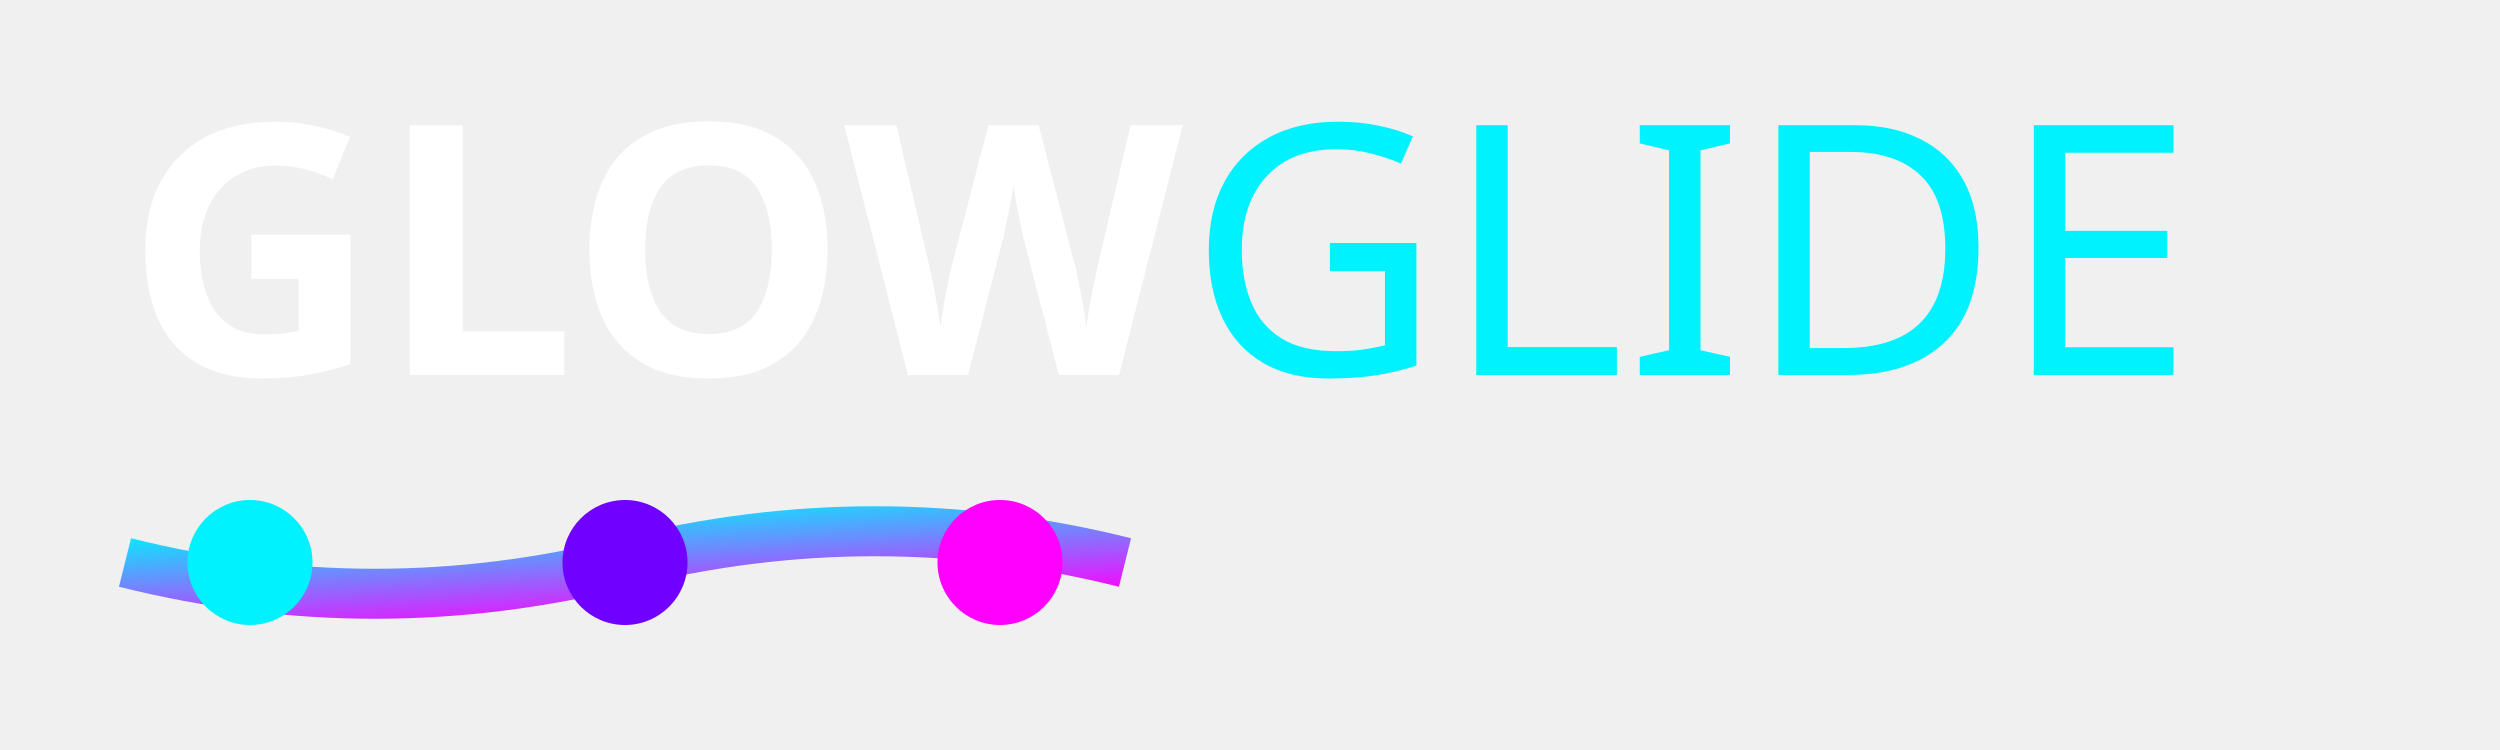
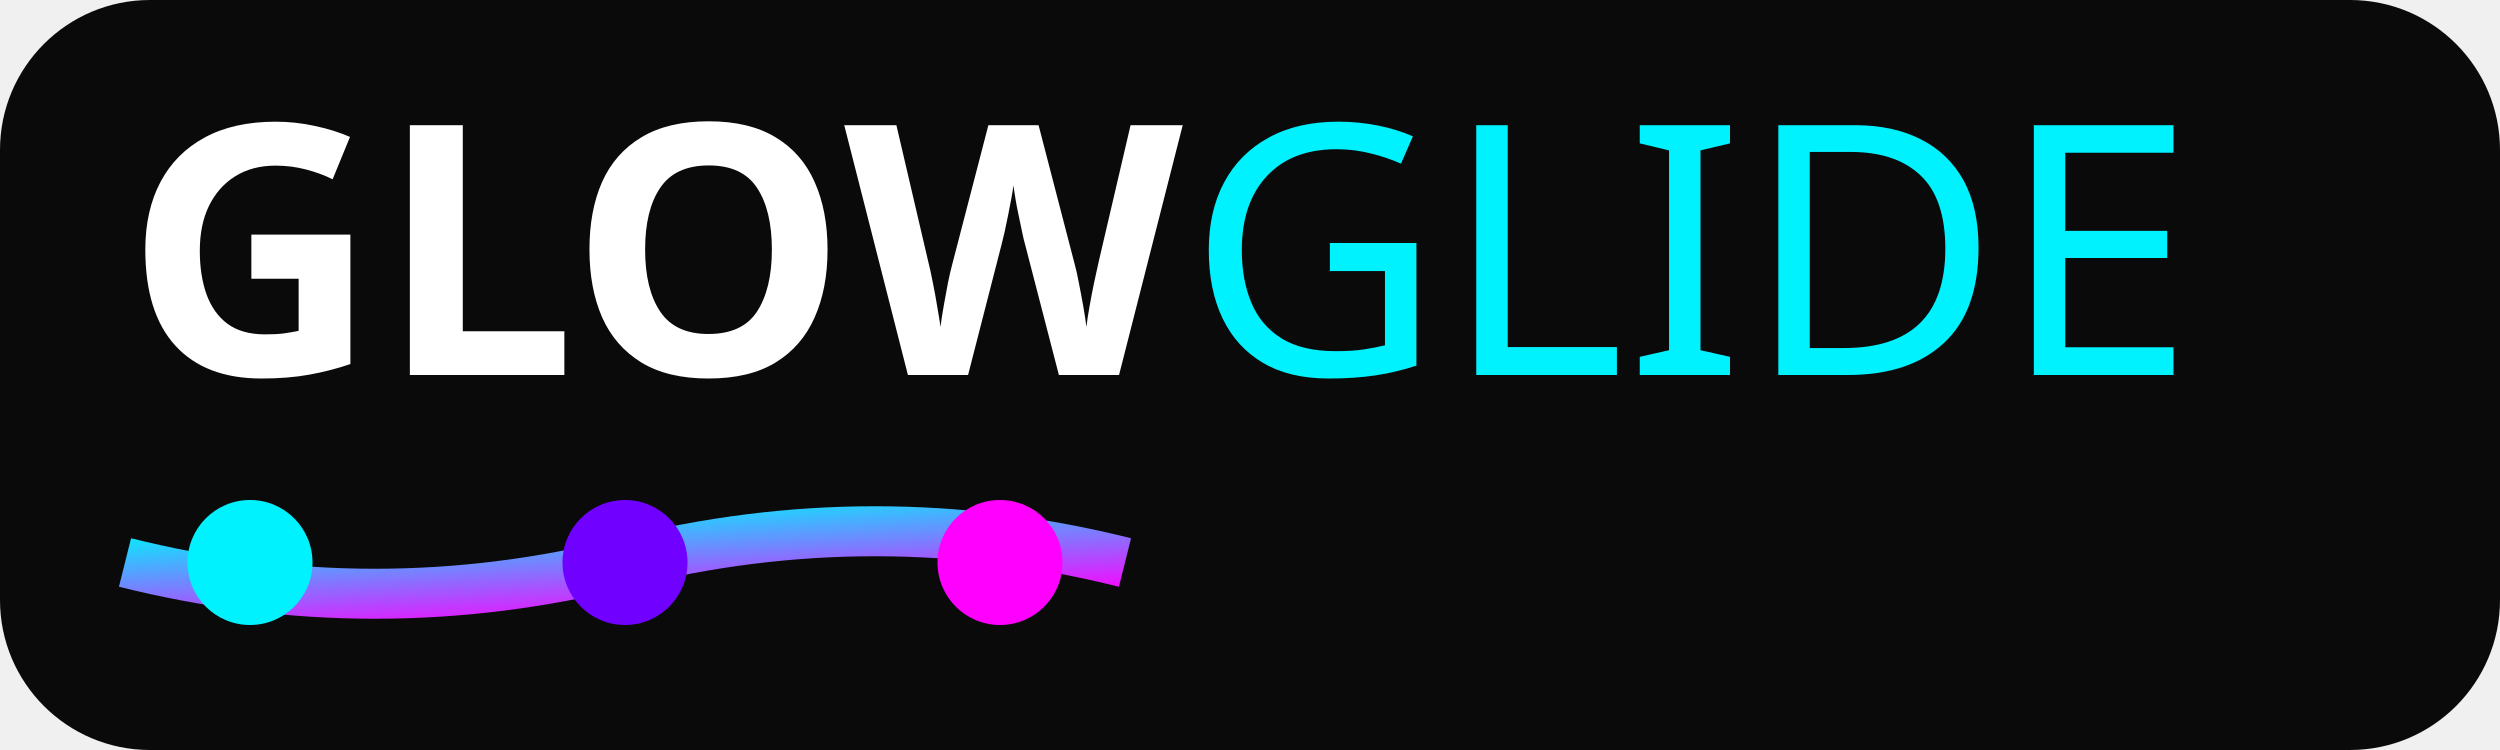
<svg xmlns="http://www.w3.org/2000/svg" width="200" height="60" viewBox="0 0 200 60">
  <defs>
    <linearGradient id="glowGradient" x1="0%" y1="0%" x2="100%" y2="100%">
      <stop offset="0%" style="stop-color:#00f2ff;stop-opacity:1" />
      <stop offset="100%" style="stop-color:#ff00ff;stop-opacity:1" />
    </linearGradient>
  </defs>
+   <rect width="200" height="60" rx="12" fill="#0a0a0a" />
  <path d="M10 45 Q 30 50 50 45 T 90 45" stroke="url(#glowGradient)" stroke-width="4" fill="none" />
  <circle cx="20" cy="45" r="5" fill="#00f2ff" />
  <circle cx="50" cy="45" r="5" fill="#7000ff" />
  <circle cx="80" cy="45" r="5" fill="#ff00ff" />
  <text x="10" y="30" font-family="Outfit, sans-serif" font-size="28" font-weight="800" fill="white">GLOW</text>
  <text x="95" y="30" font-family="Outfit, sans-serif" font-size="28" font-weight="300" fill="#00f2ff">GLIDE</text>
</svg>
